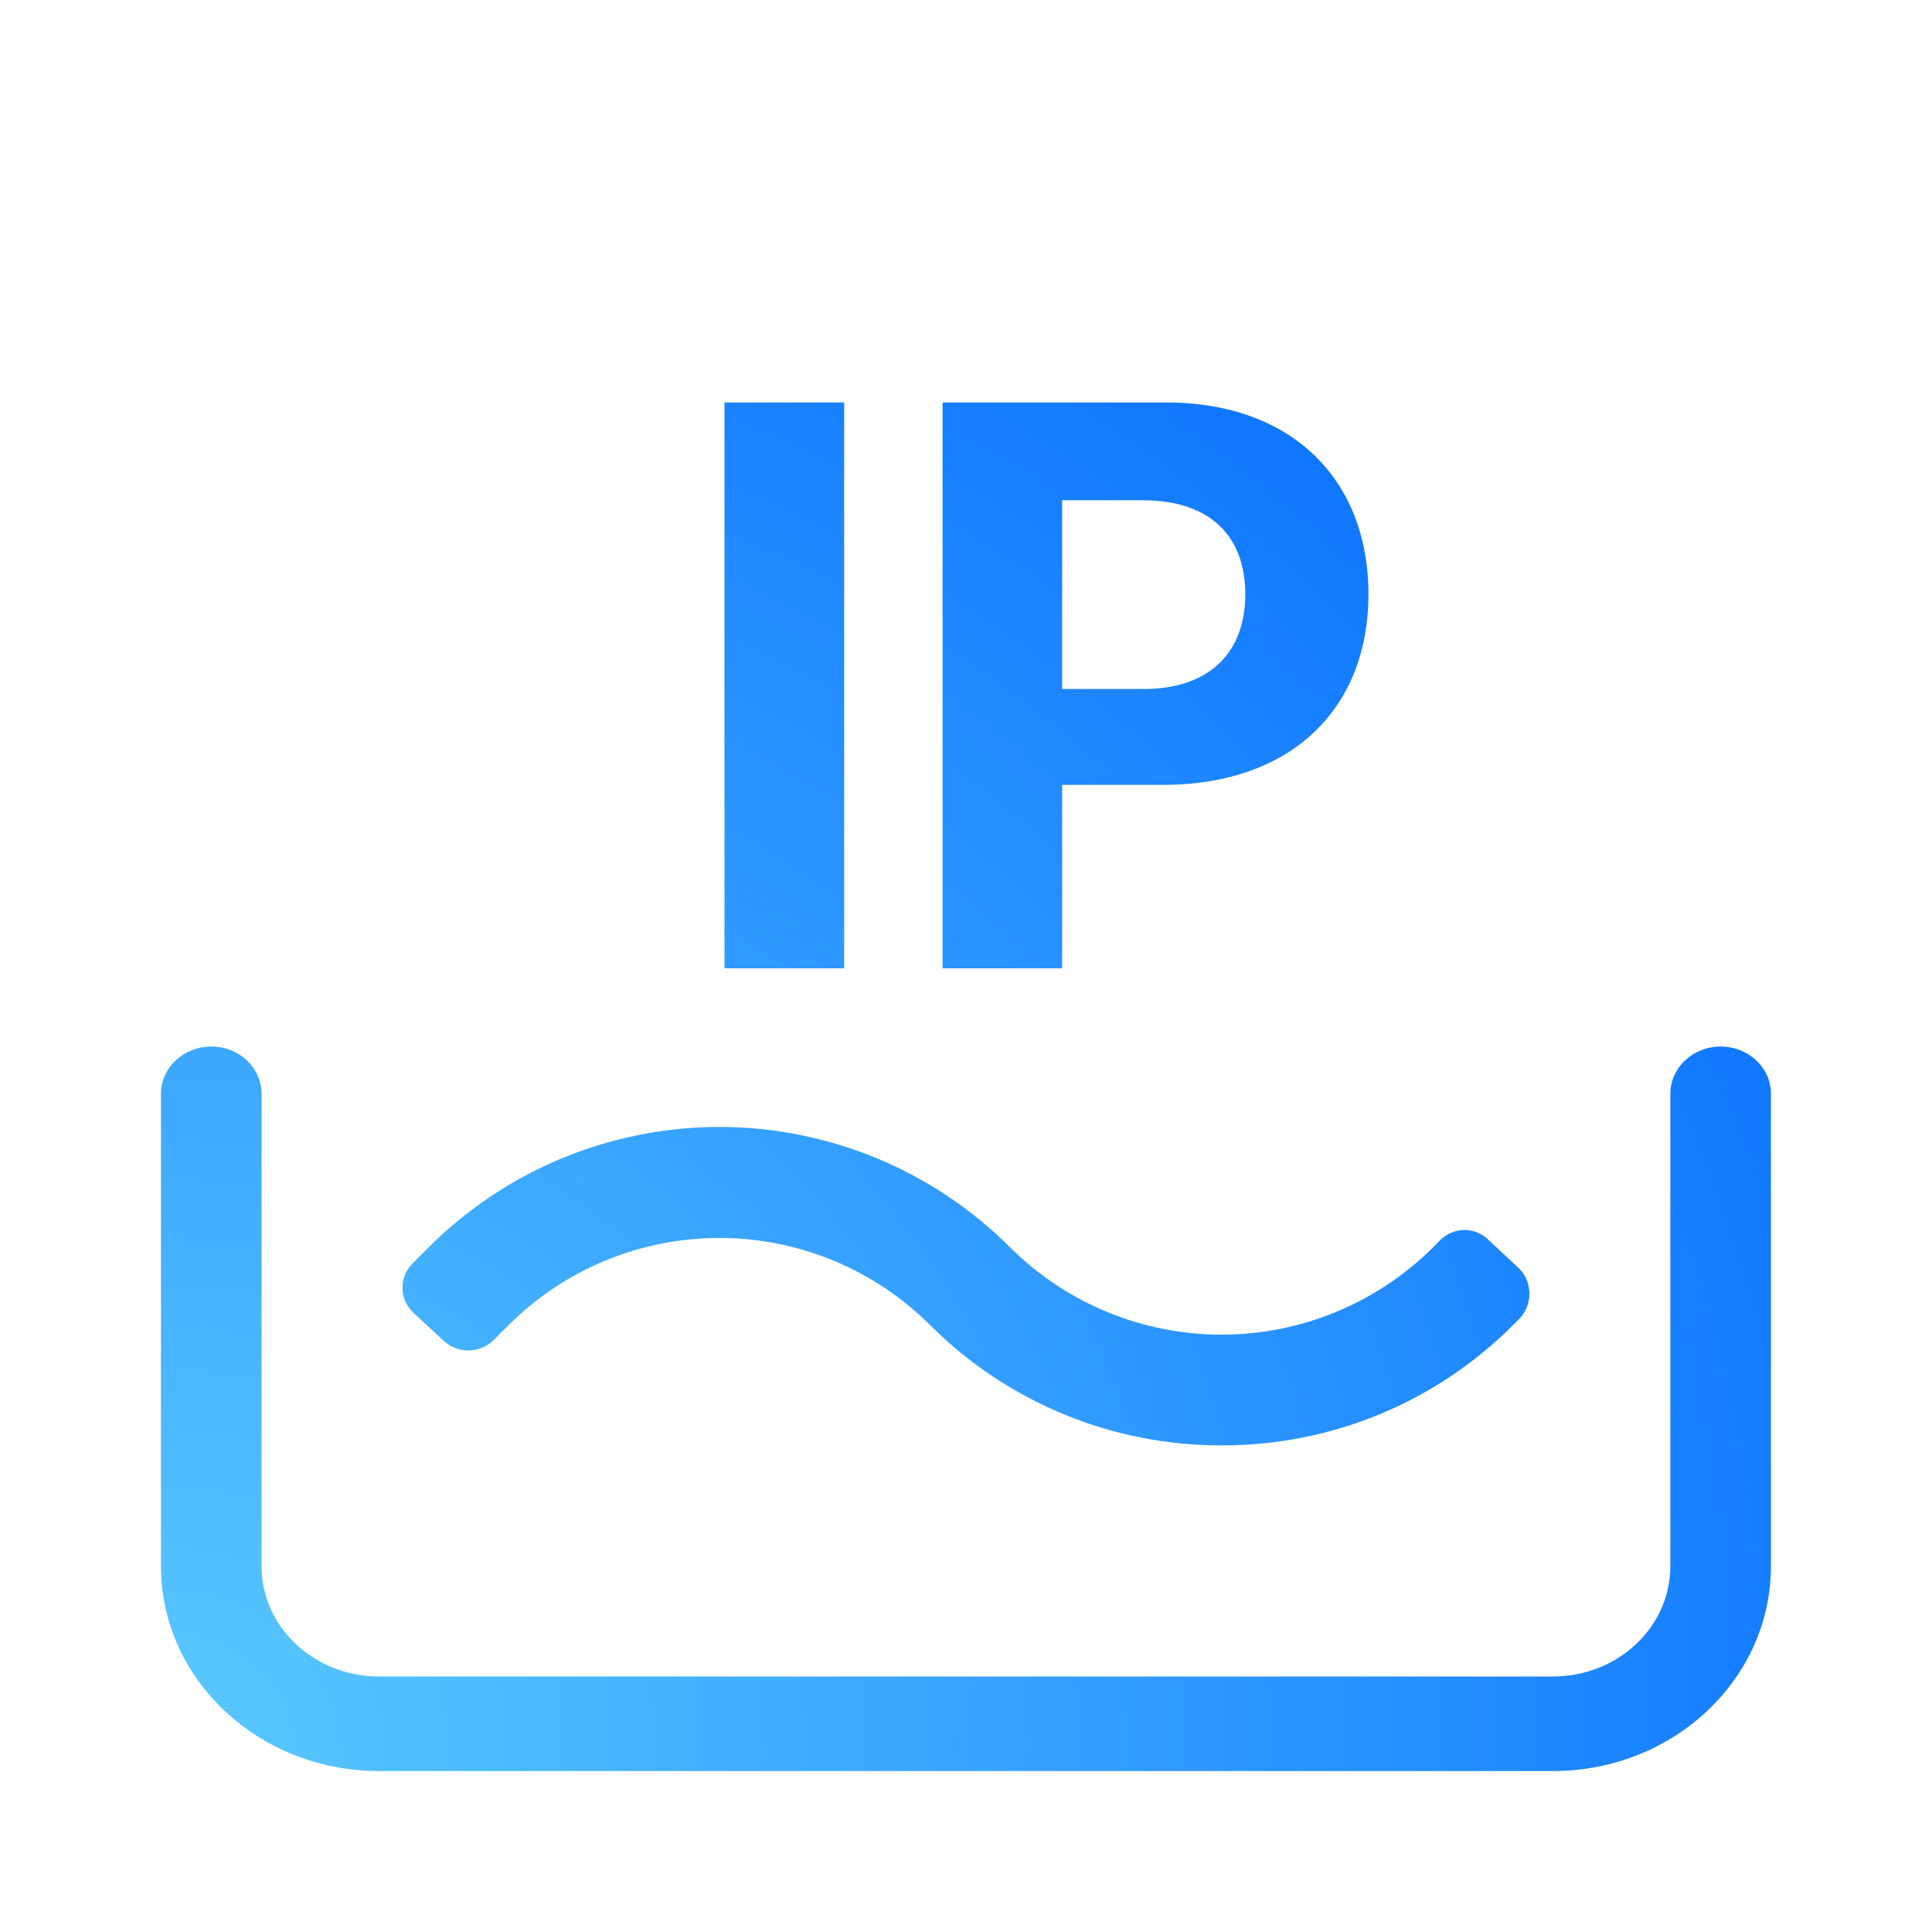
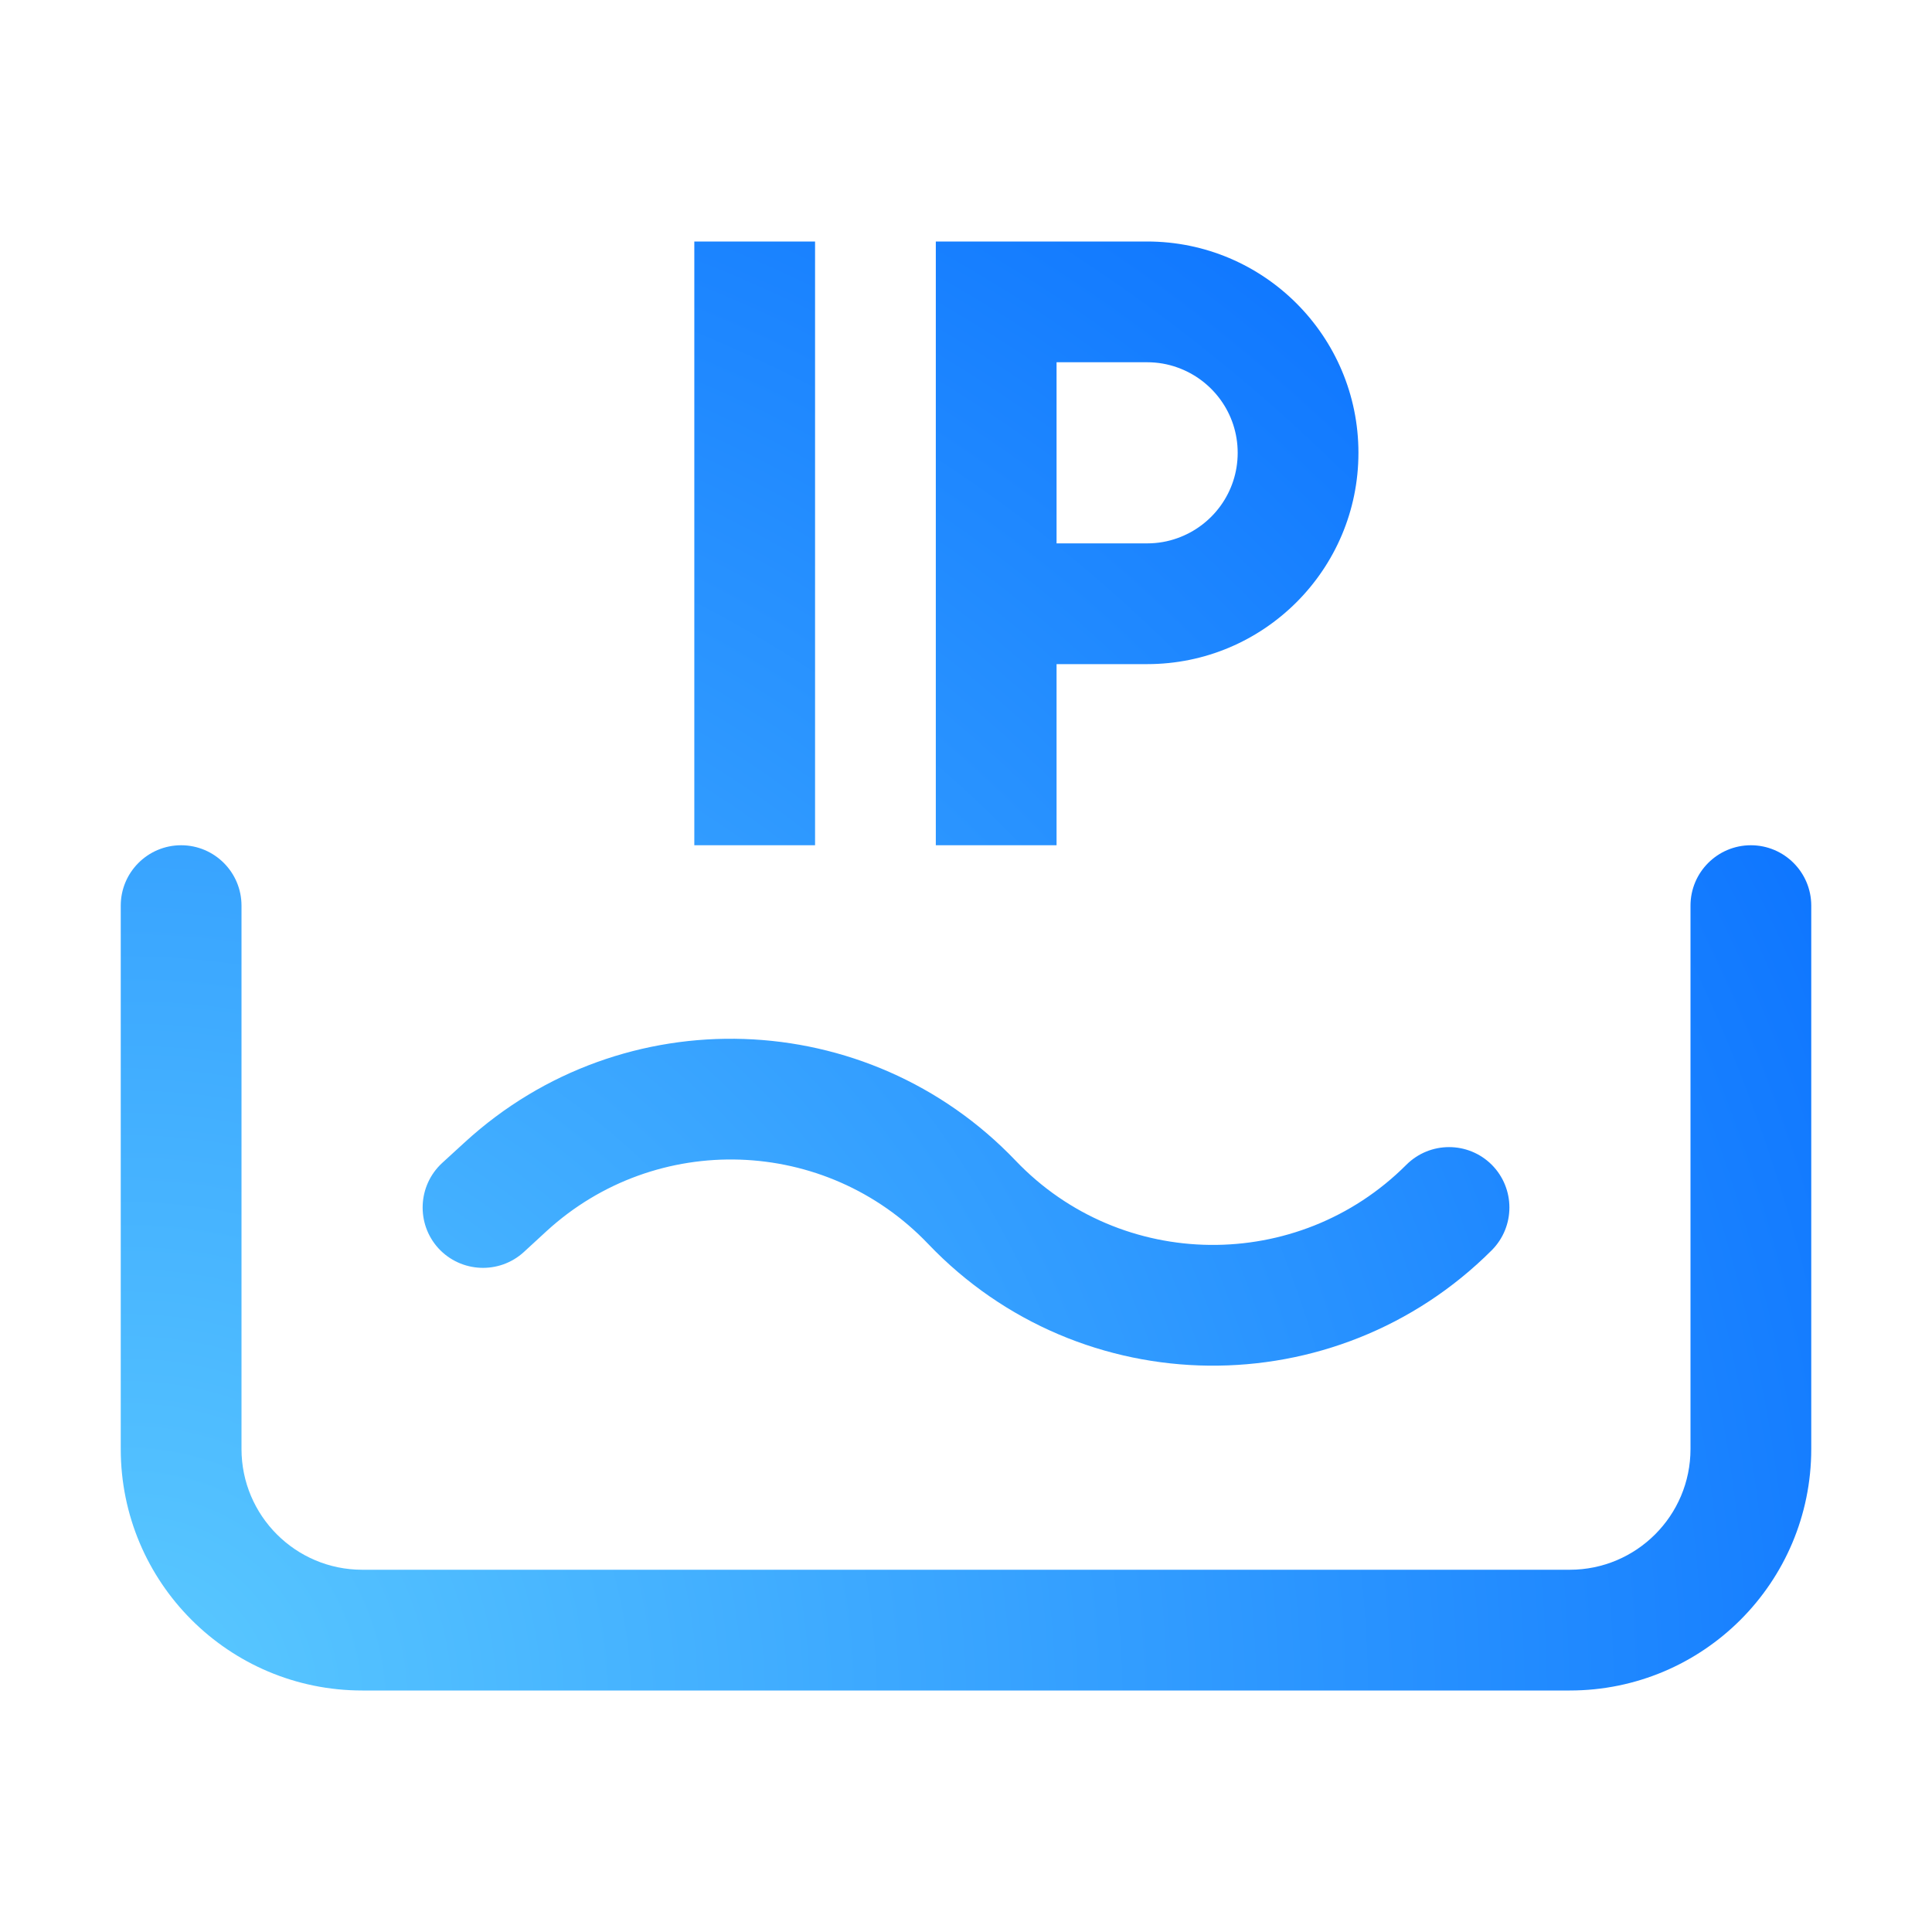
<svg xmlns="http://www.w3.org/2000/svg" width="16" height="16" viewBox="0 0 16 16" fill="none">
-   <path d="M6.991 3.333H6V8.019H6.991V3.333ZM7.806 8.019H8.796V6.5H9.629C10.707 6.5 11.333 5.857 11.333 4.921C11.333 3.99 10.718 3.333 9.654 3.333H7.806V8.019ZM8.796 5.706V4.143H9.464C10.036 4.143 10.313 4.454 10.313 4.921C10.313 5.385 10.036 5.706 9.469 5.706H8.796ZM12.587 10.511C12.638 10.566 12.666 10.639 12.666 10.714C12.666 10.789 12.638 10.861 12.587 10.917L12.528 10.976C12.212 11.292 11.836 11.543 11.422 11.714C11.008 11.884 10.564 11.971 10.117 11.97C9.669 11.971 9.225 11.884 8.812 11.713C8.398 11.543 8.021 11.292 7.705 10.976C7.475 10.746 7.203 10.564 6.903 10.44C6.603 10.316 6.282 10.252 5.958 10.252C5.633 10.252 5.312 10.316 5.012 10.44C4.712 10.564 4.44 10.746 4.21 10.976L4.087 11.099C4.031 11.153 3.956 11.184 3.878 11.184C3.8 11.184 3.725 11.153 3.669 11.099L3.422 10.87C3.394 10.843 3.372 10.811 3.356 10.776C3.341 10.741 3.333 10.702 3.333 10.664C3.333 10.625 3.341 10.587 3.356 10.552C3.372 10.516 3.394 10.484 3.422 10.458L3.546 10.334C3.862 10.017 4.238 9.765 4.652 9.593C5.066 9.422 5.509 9.333 5.958 9.333C6.406 9.333 6.849 9.422 7.263 9.593C7.677 9.765 8.053 10.017 8.369 10.334C8.834 10.795 9.462 11.053 10.117 11.053C10.771 11.053 11.399 10.795 11.864 10.334L11.922 10.275C11.949 10.247 11.981 10.225 12.016 10.21C12.052 10.194 12.09 10.186 12.128 10.186C12.167 10.186 12.205 10.194 12.241 10.21C12.276 10.225 12.308 10.247 12.334 10.275L12.587 10.511ZM2.166 9.058C2.166 8.842 1.98 8.667 1.75 8.667C1.52 8.667 1.333 8.842 1.333 9.058V12.971C1.333 13.907 2.141 14.667 3.139 14.667H12.861C13.858 14.667 14.666 13.907 14.666 12.971V9.058C14.666 8.842 14.48 8.667 14.25 8.667C14.02 8.667 13.833 8.842 13.833 9.058V12.971C13.833 13.475 13.398 13.884 12.861 13.884H3.139C2.602 13.884 2.166 13.475 2.166 12.971V9.058Z" fill="url(#paint0_radial_2647_60263)" />
+   <path fill-rule="evenodd" clip-rule="evenodd" d="M6.75 2H5.75V7H6.75V2ZM7.75 2H8.75H9.5C10.466 2 11.25 2.784 11.25 3.75C11.25 4.716 10.466 5.5 9.5 5.5H8.75V7H7.75V5.5V4.5V3V2ZM9.5 4.5H8.75V4V3.5V3H9.5C9.588 3 9.672 3.015 9.75 3.043C10.041 3.146 10.25 3.423 10.25 3.75C10.25 4.077 10.041 4.354 9.75 4.457C9.672 4.485 9.588 4.5 9.5 4.5ZM1.5 7C1.776 7 2 7.224 2 7.5V12C2 12.552 2.448 13 3 13H13C13.552 13 14 12.552 14 12V7.5C14 7.224 14.224 7 14.5 7C14.776 7 15 7.224 15 7.5V12C15 13.105 14.105 14 13 14H3C1.895 14 1 13.105 1 12V7.5C1 7.224 1.224 7 1.5 7ZM4.526 10.196C5.433 9.365 6.838 9.412 7.687 10.302C8.952 11.627 11.06 11.647 12.354 10.354C12.549 10.158 12.549 9.842 12.354 9.646C12.158 9.451 11.842 9.451 11.646 9.647C10.749 10.544 9.286 10.529 8.411 9.612C7.185 8.328 5.159 8.26 3.85 9.459L3.662 9.631C3.459 9.818 3.445 10.134 3.631 10.338C3.818 10.541 4.134 10.555 4.338 10.369L4.526 10.196Z" fill="url(#paint0_radial_16672_100939)" />
  <defs>
-     <radialGradient id="paint0_radial_2647_60263" cx="0" cy="0" r="1" gradientUnits="userSpaceOnUse" gradientTransform="translate(1.33301 14.6666) rotate(-40.3645) scale(17.4992 17.2706)">
+     <radialGradient id="paint0_radial_16672_100939" cx="0" cy="0" r="1" gradientUnits="userSpaceOnUse" gradientTransform="translate(1 14) rotate(-40.6013) scale(18.4391 18.2222)">
      <stop stop-color="#5BCAFF" />
      <stop offset="1" stop-color="#0066FF" />
    </radialGradient>
  </defs>
</svg>
